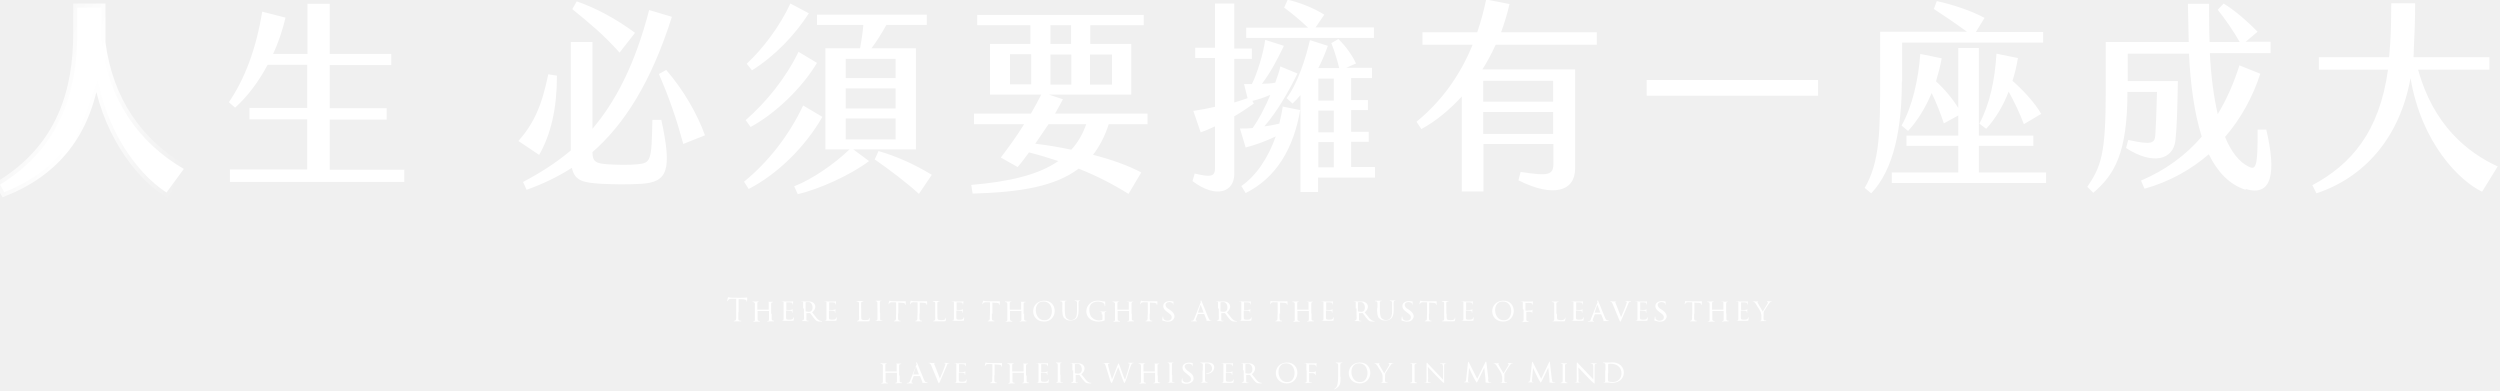
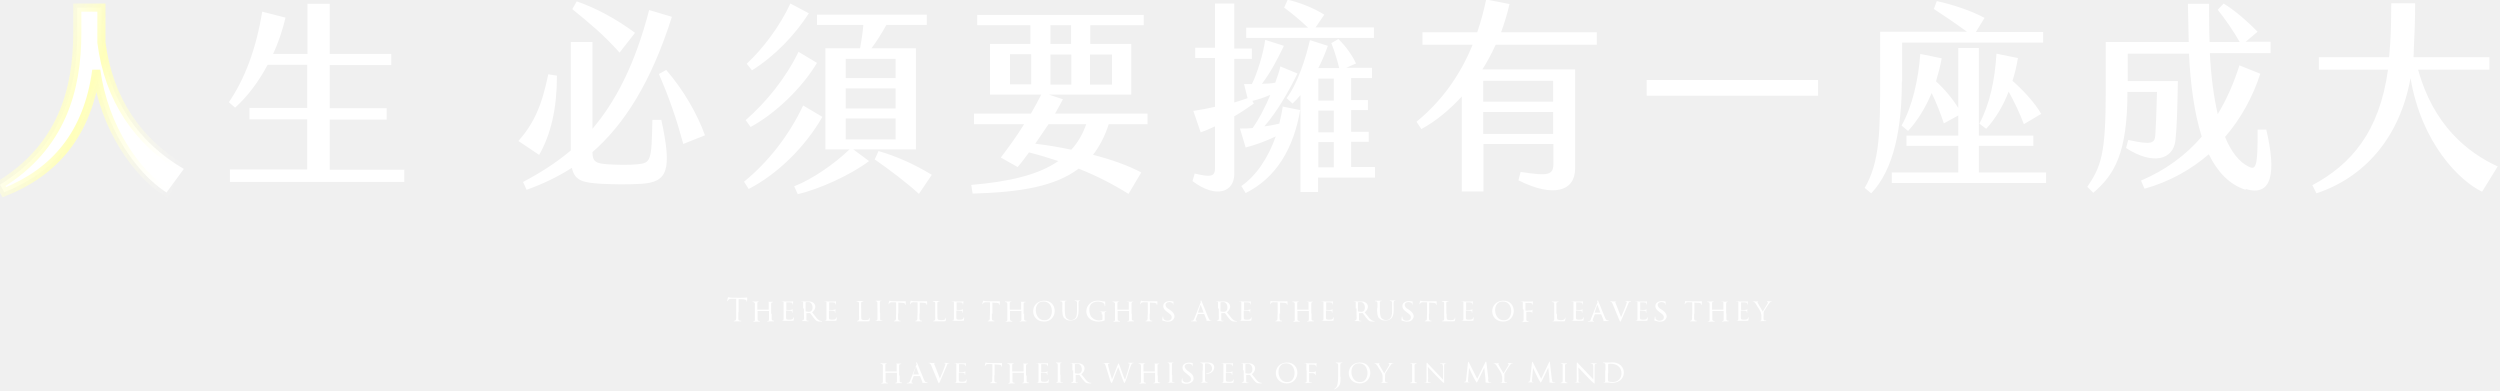
<svg xmlns="http://www.w3.org/2000/svg" version="1.1" viewBox="0 0 922 144" fill="#fff">
  <defs>
    <linearGradient id="gr1" x1="0" y1="0" x2="80" y2="30" gradientUnits="userSpaceOnUse">
      <stop offset="0" stop-color="#fff0" />
-       <stop offset=".5" stop-color="#fff" />
+       <stop offset=".5" stop-color="#FFb" />
      <stop offset="1" stop-color="#fff0" />
      <animate attributeName="x1" values="-190;2000" dur="8s" repeatCount="indefinite" />
      <animate attributeName="x2" values="-100;2090" dur="8s" repeatCount="indefinite" />
    </linearGradient>
  </defs>
  <path stroke="url(#gr1)" stroke-width="3" d="M28.5,12V2.8h8.9c0,5,0,9.8,0,12.9,2.7,20.9,13.4,36.7,30.4,46.6l-6.4,8.7c-11-7.1-22.9-23.6-25.9-45.1-3.1,23.5-15.4,37.6-33.9,45l-1.6-2.8c22.8-14,28.5-35.1,28.5-55.9h0ZM149.1,62.5v4.6h-64.3v-4.6h28.5v-18.5h-21.3v-4.2h21.3v-15.9h-14.6c-3.3,6.2-7.4,11.7-12,15.8l-2.3-2c5.9-8.6,10.1-19.8,12.3-33.4l8.6,2.2c-1.1,4.6-2.6,9.2-4.6,13.4h12.7V1.4h8.2v18.5h22.7v4.1h-22.7v15.9h21v4.2h-21v18.5h27.6ZM198.8,57.1l-7.6-5.1c5.6-6.4,8.6-12.8,11-24.6l3.2.5c0,12.1-2.2,21.6-6.6,29.3h0ZM243.9,44.2c4,18.6,2.4,23-7.5,23.6-5.7.3-9.5.2-14.2,0-7.1-.4-10.2-1-11.3-5.9-5.3,3.4-10.8,6-16.7,8.1l-1.3-2.9c6.1-3.2,12-6.9,17.6-11.6V15.5h8v32c8.3-9.8,15.6-23.3,20.9-43.8l8.4,2.5c-7.7,24.3-17.7,39.8-29.3,49.9,0,3.6,1.3,4.2,5.8,4.5,3.2.2,7.5.3,10.7,0,5.1-.5,5.3-1.2,5.6-16.4h3.2ZM211.1,3.3l1.6-2.8c7.2,2.5,14.6,6.5,21.5,11.6l-5.7,7.3c-5.9-6.6-11-10.8-17.4-16ZM260,49.9l-8,3.2c-2.5-9.2-5.1-16.8-9-25.8l2.7-1.5c6.4,7.4,11.4,16.1,14.3,24.1h0ZM303.3,43.1c-6.4,11.2-16.7,21.2-27.2,26.6l-1.7-2.7c8.9-7.2,16.7-17.2,21.8-28.1l7.1,4.2ZM276.8,46.8l-1.8-2.5c7.7-6.7,14.9-15.7,19.5-25.2l6.8,4.1c-5.6,9.4-15.5,18.8-24.6,23.7h0ZM277.3,25.9l-1.9-2.4c6.2-5.8,12.1-13.7,16.1-22.2l6.8,3.6c-5.1,8-12.6,15.8-20.9,21h0ZM314.7,55.1l5.8,4.3c-6.5,5-18.6,10.5-26.3,12.2l-1.3-2.9c6.5-2.5,14.8-8.2,20.4-13.6h-8.9V17.8h12.8c.5-2.6,1-6,1.2-8.6h-17.1v-3.8h40.5v3.8h-14.9c-1.8,3.2-3.8,6.4-5.5,8.6h16.4v37.3h-23.2,0ZM311.9,28.8h18.4v-7.1h-18.4v7.1ZM311.9,40h18.4v-7.4h-18.4v7.4ZM311.9,51.4h18.4v-7.7h-18.4v7.7ZM343.7,64.4l-4.8,7.1c-4.1-3.8-10.7-8.8-16.3-12.7l1.4-3.1c6.8,2,13.1,4.8,19.7,8.8h0ZM408.9,45.8c-1.4,4.4-3.4,8.2-5.8,11.3,6.7,1.7,12.9,3.9,17.8,6.5l-4.7,7.9c-6.3-3.9-12.1-6.8-18.4-9.3-8.6,6.5-21.3,8.7-39.1,9.2l-.5-3.2c14-1.2,24.8-3.7,32.1-8.8-3.3-1.1-6.9-2.2-10.8-3.2-1.6,2.2-3.1,4.2-4.2,5.4l-6.2-3.5c2.2-2.9,5.6-7.4,8.6-12.3h-18.5v-3.9h21c1.4-2.4,2.7-4.8,3.8-7h-18.9v-18.7h14.9v-6.9h-19.6v-3.8h61.4v3.8h-19.7v6.9h15.1v18.7h-30.3l5.1,1.7c-.8,1.5-1.7,3.3-2.9,5.3h34.1v3.9h-14.3ZM380.3,20h-7.8v11.1h7.8v-11.1ZM400.6,45.8h-13.9c-1.6,2.4-3.3,4.9-4.9,7.2,4.4.5,8.9,1.3,13.3,2.2,2.4-2.6,4.2-5.7,5.5-9.4ZM387.4,16.2h7.6v-6.9h-7.6v6.9ZM387.4,31.2h7.7v-11.1h-7.7v11.1ZM402,31.2h8.1v-11.1h-8.1v11.1ZM473,39.3l6.5,1.3c-2.4,14-8.7,24.9-20.1,30.6l-1.6-2.6c5.4-3.7,9.9-10.3,12.7-18.3-3.5,1.7-7.3,3.1-11.1,4.1l-2.1-7c1.6,0,3.2,0,4.7-.2,2.2-3.1,4.6-7.6,6.5-12.2-2.4,1-4.5,1.7-6.6,2.2l.5,1c-2.4,1.7-4.8,3.3-7.2,4.7v21.3c0,6.6-6.6,9.2-15.4,2.6l.8-2.8c6.5,1.6,7.5.9,7.5-2.2v-15.2c-1.7.8-3.5,1.6-5.3,2.2l-2.7-7.9c2.7-.4,5.4-.9,8-1.5v-18h-7.3v-3.8h7.3V1.3h7.1v16.6h6.5v3.8h-6.5v16.1c1.7-.5,3.2-1,4.9-1.6l-1.3-5.2c1.1,0,2,0,2.9,0,1.9-3.8,4.2-11.1,4.9-16.3l6.9,2.2c-2.5,5.3-5.3,10.4-8.1,14,1.6,0,3.2-.1,4.9-.4.8-2.1,1.5-4.2,1.9-6l6.3,2.6c-3.2,6.6-7.3,13.8-12.2,19.5,1.9-.2,3.7-.6,5.5-1,.5-2.1,1-4.3,1.3-6.5h0ZM506.8,14h-47.2v-3.8h22.8c-2.9-2.8-6-5.3-8.8-7.4l1.3-2.9c4.4,1,9.5,3,13.5,5.5l-3.2,4.7h21.5v3.8ZM507.1,61.7v3.8h-21v5.3h-6.5v-35.7c-.9,1.1-1.9,2.1-2.9,3.1l-2.2-2c4.2-5.6,7.1-14.9,8.6-21.4l6.6,2.1c-.9,2.6-2.1,5.5-3.5,8.2h7.7c-.7-2.8-1.6-5.9-2.9-9.2l2.6-1.5c2.9,2.8,5.2,6.2,6.5,9l-3.6,1.6h9.5v3.8h-7.7v8.1h6.2v3.7h-6.2v8h6.5v3.7h-6.5v9.3h8.7ZM491.9,29h-5.7v8.1h5.7v-8.1ZM491.9,40.8h-5.7v8h5.7v-8ZM491.9,52.4h-5.7v9.3h5.7v-9.3ZM551.5,16.7c-1.4,3.1-3,6.1-4.8,8.9h34.2v36.6c0,8.3-8,10.8-20.9,4.3l.8-3.1c10.4,1.6,12.1,1.2,12.1-3.2v-7.1h-25.8v17.5h-8v-35c-4.6,5-9.7,9.2-14.9,12l-1.8-2.7c8.7-7.1,15.8-16.4,20.7-28.4h-18.5v-4.6h20.2c1.3-3.8,2.4-7.8,3.3-12.1l8.6,1.7c-.8,3.6-1.9,7.1-3.1,10.4h35.3v4.6h-37.2ZM547,37.5h25.8v-7.7h-25.8v7.7ZM547,49.4h25.8v-8.1h-25.8v8.1ZM607.3,29.5h63.2v5.8h-63.2v-5.8ZM701.4,30.1c0,17.1-2.9,32.4-11.3,41.2l-2.4-2c5.7-9.7,5.7-21.3,5.7-41.1V11.7h32c-4.2-3.1-8.7-6.1-12.2-8.4l1.1-2.9c5.1,1.1,12.5,3.4,17.6,6.2l-3.2,5.2h24.8v3.9h-52v14.5h0ZM754.6,63.6v3.9h-56.9v-3.9h24.5v-9.8h-19.1v-3.8h19.1v-7.4l-5.3,2.9c-1.2-3.6-2.8-7.7-4.5-11.2-2.3,5.5-5.3,10.3-8.7,14l-2.4-2c3.9-6.9,6.2-16.8,6.9-26.4l7.9,1.6c-.5,2.9-1.3,5.8-2.1,8.5,3.2,2.9,6.1,6.4,8.2,9.8v-22.1h7.6v32.3h20.1v3.8h-20.1v9.8h24.9ZM744.2,21.5c-.5,2.9-1.1,5.6-2,8.3,4.1,3.6,8.3,8.2,10.6,12.2l-6.4,3.8c-1.4-3.8-3.5-8.2-5.6-12-2,5.1-4.7,9.8-8.3,13.7l-2.5-1.9c3.9-7.4,5.7-16.1,6.3-25.8l7.9,1.6h0ZM828.2,70c-6-1.9-10.4-6.6-13.6-13.1-6.5,5.6-14.4,10.1-23.7,12.7l-1.3-3c8.9-3.8,16.4-9.2,22.4-16.2-2.8-8.9-4.2-19.7-4.7-30.6h-22.6v10.1h18.5c-.2,11.3-.4,17.4-.9,21.9-.8,7.1-8.3,9.2-18.2,2.8l.8-3c8.9,2,9.8,1.2,10-2,.2-3,.4-7.7.6-15.7h-10.9c0,22.8-4.9,30.6-12.6,37.2l-2.2-2.2c5-7.4,6.8-11.8,6.8-35V15.5h30.6c-.1-4.6-.2-9.6-.3-14.1h7.8c0,4.4,0,9.6.2,14.1h11.1c-2.5-4.4-5.4-8.5-8.1-11.9l2.2-2.3c4.6,2.9,9,6.8,12.5,10.4l-4.4,3.7h9.2v4.2h-22.4c.4,8.3,1.4,16,2.9,22.5,3.2-5.3,5.9-11.3,8-18l7.7,3.1c-2.8,8.6-7.2,16.6-13,23.3,2.2,5.4,5.2,9.3,8.8,11,2.6,1.3,3.3-.1,3.2-13.7h3.2c3.7,15.7,2.3,24.9-7.6,21.9h0ZM921.2,61.3l-5.8,9.4c-8.4-4-22.4-18-26.4-41.9-4,22.2-17.2,36.7-34.7,42.5l-1.5-3c14.2-7.6,24.7-19.5,27.9-42.6h-25.5v-4.6h25.9c.1-1.6.3-3.2.4-4.9.3-4.7.4-10,.4-15h8.8c0,6.1-.2,11.6-.5,17.3,0,.8,0,1.7-.1,2.6h28v4.6h-26.3c5.6,20.4,18.2,30.6,29.4,35.7h0Z" />
  <path d="M272.3,115.1c0,1.1,0,2,0,2.5,0,.6.5.7,1,.7.2,0,0,.2,0,.2-1.4,0-1.3,0-2.5,0-.2,0-.3-.1,0-.2,1.1,0,.6-1.9.7-3.2,0,0,0-4.9,0-4.9h-1.7c-.9,0-1.1.2-1.4.8,0,.1-.2.2-.2,0,0-.3.2-1.3.4-1.4.2.1,1.2.2,1.4.2.8,0,4.8.1,5.5-.1.2.2,0,1.3,0,1.4,0,.2-.2.2-.2,0,.2-.9-2.1-.7-2.9-.8v4.9h0ZM284.6,115.6c0,.9,0,1.7,0,2.1,0,.5.5.6.8.6.2,0,0,.2,0,.2-.6,0-1.2,0-1.3,0,0,0-1.5.2-1.1-.1.4,0,.6-.1.6-.6,0-.5,0-2.2,0-3.1,0,0,0,0,0,0h-4.2s0,0,0,0c0,.9,0,2.6,0,3.1,0,.5.5.6.8.6.1,0,0,.2,0,.2-.6,0-1.2,0-1.3,0,0,0-1.1.2-1.2,0,0-.1.3,0,.4-.1.2,0,.2-.2.3-.5,0-.7,0-2.9,0-3.9-.1-1.8.4-2.7-.8-2.7-.1,0-.1-.2,0-.2.5,0,1.1,0,1.2,0,0,0,1.1-.1,1.2,0,0,.1-.2,0-.3.1-.3,0-.3.2-.4.5,0,.3,0,.6,0,2.1,0,0,0,.3,0,.3,0,0,4.2,0,4.2,0,0,0,0-.2,0-.3,0-1.5,0-1.8,0-2.1,0-.3,0-.5-.4-.5,0,0-.4,0-.4,0,0,0,0,0,.2,0,1.1,0,1.1,0,2.1,0,.3,0,.2.2-.2.2-.3,0-.3.2-.4.5,0,.3,0,.6,0,2.1v1.7h0ZM289,113.8c0-1.5,0-1.8,0-2.1,0-.3,0-.5-.4-.5-.1,0-.4,0-.4,0,0-.2,1.4,0,1.3,0,0,0,2.2,0,2.4,0,.3,0,.4,0,.6-.1,0,0,0,0,0,0,0,.2,0,.8-.1,1.1-.2.3-.2-.2-.2-.4-.1-.4-1.8-.3-2.2-.3,0,0,0,0,0,.1v2.7c0,0,0,0,0,0,.5,0,2,.2,2.3-.3.1,0-.1,1.1,0,1.2,0,.1-.1.3-.2,0,0-.3,0-.6-.6-.6-.3,0-1.5-.2-1.6,0,0,0,0,.8,0,.8,0,.3,0,1.5,0,1.7,0,.7.2.8,1.2.8.6,0,1.4,0,1.5-.8,0-.1,0-.1.1-.1.2.1,0,.8,0,1.1,0,.2-.2.2-.6.2-1.3,0-2,0-3,0-.2,0-1,0-.7-.1.4,0,.5,0,.6-.6,0-.7,0-2.9,0-3.8h0ZM296.2,113.8c0-1.5,0-1.8,0-2.1,0-.3,0-.5-.4-.5-.1,0-.4,0-.4,0,.1-.2,1.4,0,1.4,0,.1,0,1,0,1.3,0,2.5-.2,3.6,2.2,1.4,4,1.3,1.4,2,3.2,3.6,3.2.2,0,0,.2-.1.2-.5,0-1.4,0-1.7-.2-.7-.3-2-2.2-2.5-2.9,0-.1-1.3,0-1.4,0,0,0,0,0,0,0,0,.9,0,1.9,0,2.3,0,.3,0,.5.4.5.2,0,.5,0,.5.1-.2.2-1.5,0-1.4,0,0,0-.7,0-1,0-.2,0-.2-.1,0-.2,1,0,.5-1.6.6-2.7,0,0,0-1.7,0-1.7h0ZM297.1,114.7c0,.3.7.2,1.2.3,2.1.1,1.7-3.9-.4-3.6-.4,0-.7,0-.8.2,0,0,0,3.1,0,3.1h0ZM304.8,113.8c0-1.5,0-1.8,0-2.1,0-.3,0-.5-.4-.5-.1,0-.4,0-.4,0,0-.2,1.4,0,1.3,0,0,0,2.2,0,2.4,0,.3,0,.4,0,.6-.1,0,0,0,0,0,0,0,.2,0,.8-.1,1.1-.2.3-.2-.2-.2-.4-.1-.4-1.8-.3-2.2-.3,0,0,0,0,0,.1v2.7c0,0,0,0,0,0,.5,0,2,.2,2.3-.3.1,0-.1,1.1,0,1.2,0,.1-.1.3-.2,0,0-.3,0-.6-.6-.6-.3,0-1.5-.2-1.6,0,0,0,0,.8,0,.8,0,.3,0,1.5,0,1.7,0,.7.2.8,1.2.8.6,0,1.4,0,1.5-.8,0-.1,0-.1.1-.1.2.1,0,.8,0,1.1,0,.2-.2.2-.6.2-1.3,0-2,0-3,0-.2,0-1,0-.7-.1.4,0,.5,0,.6-.6,0-.7,0-2.9,0-3.8h0ZM317.6,115.6c0,1.4,0,2,.2,2.2.2.3,2.2.4,2.6,0,.2-.2.2-.6.3-.7.2.2,0,.7,0,1.1,0,.2-.1.3-.6.3-1.5,0-2.5,0-3.9,0-.2,0-.2-.1,0-.2,1,0,.5-1.6.6-2.7,0,0,0-1.7,0-1.7-.1-1.8.4-2.7-.8-2.7-.1,0-.1-.2,0-.2,1.1,0,1.2,0,2.3,0,.2,0,.2.1,0,.2-1.1,0-.6.9-.7,2.7,0,0,0,1.8,0,1.8h0ZM324.6,115.6c0,.9,0,1.7,0,2.1,0,.3,0,.5.4.5.2,0,.5,0,.5.1-.2.2-1.4,0-1.4,0,0,0-1.1.2-1.2,0,0-.1.3,0,.4-.1.2,0,.2-.2.3-.5,0-.7,0-2.9,0-3.9-.1-1.7.3-2.7-.6-2.7-.1,0,0-.2,0-.2.9,0,1.1,0,2,0,.1,0,.2,0,.2,0,0,.1-.2,0-.3.1-.3,0-.3.2-.4.5,0,0,0,3.1,0,3.8h0ZM331.2,115.6c.1,1.4-.4,2.8.9,2.7.1,0,0,.2,0,.2-1.2,0-1.2,0-2.3,0-.2,0-.2-.1,0-.2,1,0,.5-1.6.7-2.7,0,0,0-4.1,0-4.1-.8,0-2.5-.3-2.6.6,0,.1-.2.1-.2,0,0-.2.2-1.1.3-1.2.2.1,1.1.2,1.2.2.7,0,4.2,0,4.8,0,.1.2,0,1.1,0,1.2,0,.2-.2.2-.2,0,.2-.8-1.9-.6-2.5-.7v4.1h0ZM339.1,115.6c.1,1.4-.4,2.8.9,2.7.1,0,0,.2,0,.2-1.2,0-1.2,0-2.3,0-.2,0-.2-.1,0-.2,1,0,.5-1.6.7-2.7,0,0,0-4.1,0-4.1-.8,0-2.5-.3-2.6.6,0,.1-.2.1-.2,0,0-.2.2-1.1.3-1.2.2.1,1.1.2,1.2.2.7,0,4.2,0,4.8,0,.1.2,0,1.1,0,1.2,0,.2-.2.2-.2,0,.2-.8-1.9-.6-2.5-.7v4.1h0ZM345.7,115.6c0,1.4,0,2,.2,2.2.2.3,2.2.4,2.6,0,.2-.2.2-.6.3-.7.2.2,0,.7,0,1.1,0,.2-.1.3-.6.3-1.5,0-2.5,0-3.9,0-.2,0-.2-.1,0-.2,1,0,.5-1.6.6-2.7,0,0,0-1.7,0-1.7-.1-1.8.4-2.7-.8-2.7-.1,0-.1-.2,0-.2,1.1,0,1.2,0,2.3,0,.2,0,.2.1,0,.2-1.1,0-.6.9-.7,2.7,0,0,0,1.8,0,1.8h0ZM351.8,113.8c0-1.5,0-1.8,0-2.1,0-.3,0-.5-.4-.5-.1,0-.4,0-.4,0,0-.2,1.4,0,1.3,0,0,0,2.2,0,2.4,0,.3,0,.4,0,.6-.1,0,0,0,0,0,0,0,.2,0,.8-.1,1.1-.2.3-.2-.2-.2-.4-.1-.4-1.8-.3-2.2-.3,0,0,0,0,0,.1v2.7c0,0,0,0,0,0,.5,0,2,.2,2.3-.3.1,0-.1,1.1,0,1.2,0,.1-.1.3-.2,0,0-.3,0-.6-.6-.6-.3,0-1.5-.2-1.6,0,0,0,0,.8,0,.8,0,.3,0,1.5,0,1.7,0,.7.2.8,1.2.8.6,0,1.4,0,1.5-.8,0-.1,0-.1.1-.1.2.1,0,.8,0,1.1,0,.2-.2.2-.6.2-1.3,0-2,0-3,0-.2,0-1,0-.7-.1.4,0,.5,0,.6-.6,0-.7,0-2.9,0-3.8h0ZM365.8,115.6c.1,1.4-.4,2.8.9,2.7.1,0,0,.2,0,.2-1.2,0-1.2,0-2.3,0-.2,0-.2-.1,0-.2,1,0,.5-1.6.7-2.7,0,0,0-4.1,0-4.1-.8,0-2.5-.3-2.6.6,0,.1-.2.1-.2,0,0-.2.2-1.1.3-1.2.2.1,1.1.2,1.3.2.7,0,4.2,0,4.8,0,.1.2,0,1.1,0,1.2,0,.2-.2.2-.2,0,.2-.8-1.9-.6-2.5-.7v4.1h0ZM377.7,115.6c0,.9,0,1.7,0,2.1,0,.5.5.6.8.6.2,0,0,.2,0,.2-.5,0-1.2,0-1.3,0,0,0-1.5.2-1.1-.1.4,0,.6-.1.6-.6,0-.5,0-2.2,0-3.1,0,0,0,0,0,0h-4.2s0,0,0,0c0,.9,0,2.6,0,3.1,0,.5.5.6.8.6.1,0,0,.2,0,.2-.6,0-1.2,0-1.3,0,0,0-1.1.2-1.2,0,0-.1.3,0,.4-.1.2,0,.2-.2.3-.5,0-.7,0-2.9,0-3.9-.1-1.8.4-2.7-.8-2.7-.1,0-.1-.2,0-.2.5,0,1.1,0,1.2,0,0,0,1.1-.1,1.2,0,0,.1-.2,0-.3.1-.3,0-.3.2-.4.5,0,.3,0,.6,0,2.1,0,0,0,.3,0,.3,0,0,4.2,0,4.2,0,0,0,0-.2,0-.3,0-1.5,0-1.8,0-2.1,0-.3,0-.5-.4-.5,0,0-.4,0-.4,0,0,0,0,0,.2,0,1.1,0,1.1,0,2.1,0,.3,0,.2.2-.2.2-.3,0-.3.2-.4.5,0,.3,0,.6,0,2.1v1.7h0ZM385,110.9c5.4-.2,5.2,7.8,0,7.7-5.3-.1-5.3-7.5,0-7.7ZM385.2,118.1c3.6.2,3.8-6.9-.3-6.9-4.2-.2-3.6,7.1.3,6.9ZM391.8,113.8c-.1-1.8.4-2.7-.8-2.7-.1,0-.1-.2,0-.2,1.1,0,1.2,0,2.2,0,.3,0,.2.2-.2.2-.3,0-.3.2-.3.5,0,.3,0,.6,0,2.1,0,1.2,0,3.4.8,3.8.9.8,2.4.7,3.1-.2.7-.7.6-2.5.6-3.6,0-1.5,0-1.8,0-2.1,0-.5-.3-.6-.8-.6-.1,0,0-.2,0-.2.5,0,1,0,1.1,0,0,0,.9-.1,1,0,0,.1-.2,0-.3.1-.3,0-.3.2-.4.5-.2,1.1.5,5-.9,6.1-.7.6-1.5.7-2.1.7s-1.4,0-2.1-.7c-.9-.5-1-2.7-.9-4h0ZM406.3,115.9c0-.8,0-.9-.4-1-.1,0-.4,0-.4,0,0-.2,1.4,0,1.4,0,0,0,1.5-.2,1.1.1-.4,0-.6.1-.6.6,0,.5,0,1.5,0,2.1,0,.4,0,.5-.1.5-.6.3-1.6.4-2.1.4-7,0-5.5-9.3,1.4-7.5.2.1.8,0,1,.2,0,.1,0,.4,0,1.4,0,.3-.2.3-.2,0,0-.1,0-.4-.2-.7-.6-.8-3.2-1.2-4.5-.1-1.5,1-1,4.4,0,5.2,1.1,1,2.4,1.3,3.7.9.1,0,.2-.1.2-.3v-1.7ZM417.4,115.6c0,.9,0,1.7,0,2.1,0,.5.5.6.8.6.2,0,0,.2,0,.2-.6,0-1.2,0-1.3,0,0,0-1.5.2-1.1-.1.4,0,.6-.1.6-.6,0-.5,0-2.2,0-3.1,0,0,0,0,0,0h-4.2s0,0,0,0c0,.9,0,2.6,0,3.1,0,.5.5.6.8.6.1,0,0,.2,0,.2-.6,0-1.2,0-1.3,0,0,0-1.1.2-1.2,0,0-.1.3,0,.4-.1.2,0,.2-.2.3-.5,0-.7,0-2.9,0-3.9-.1-1.8.4-2.7-.8-2.7-.1,0-.1-.2,0-.2.5,0,1.1,0,1.2,0,0,0,1.1-.1,1.2,0,0,.1-.2,0-.3.1-.3,0-.3.2-.4.5,0,.3,0,.6,0,2.1,0,0,0,.3,0,.3,0,0,4.2,0,4.2,0,0,0,0-.2,0-.3,0-1.5,0-1.8,0-2.1,0-.3,0-.5-.4-.5,0,0-.4,0-.4,0,.1-.2,1.4,0,1.3,0,0,0,1.1-.1,1.2,0,0,.1-.2,0-.3.1-.3,0-.3.2-.4.5,0,0,0,3.1,0,3.8h0ZM424,115.6c.1,1.4-.4,2.8.9,2.7.1,0,0,.2,0,.2-1.2,0-1.2,0-2.3,0-.2,0-.2-.1,0-.2,1,0,.5-1.6.7-2.7,0,0,0-4.1,0-4.1-.8,0-2.5-.3-2.6.6,0,.1-.2.1-.2,0,0-.2.2-1.1.3-1.2.2.1,1.1.2,1.2.2.7,0,4.2,0,4.8,0,.1.2,0,1.1,0,1.2,0,.2-.2.2-.2,0,.2-.8-1.9-.6-2.5-.7v4.1h0ZM428.8,118.3c-.3-.2,0-1.3,0-1.4,0-.2.2-.2.2,0,0,0,0,.2,0,.4.4,1.5,3.3,1.2,3.1-.3.1-.8-.9-1.4-1.7-2-1.1-.8-1.4-1.4-1.4-2.1,0-1.8,2.2-2.1,3.7-1.7.2,0,0,.4,0,1.1,0,.2,0,.2,0,.2-.1,0-.1-.5-.2-.6,0-.1-.4-.5-1.3-.5-1.8.1-1.8,1.8,0,2.7,1.9,1.2,2.8,2.8,1,4.2-.9.5-2.2.4-3.1,0h0ZM442.7,111.2c.2-.6.3-.5.5,0,.2.4,1.8,4.5,2.4,5.9.4.9.6,1,.9,1.1.2.1.4,0,.5.1,0,0-.1,0-.2,0,0,0-1.5,0-2,0,0-.1.3,0,.2-.3,0,0-.9-2.2-.9-2.2,0,0,0,0,0,0h-2.3c-.1,0-.6,1.6-.7,1.6-.1.4-.3.9.2.9.2,0,.3.2,0,.2-.8,0-1,0-1.9,0-.2,0-.3-.1-.1-.2,0,0,.2,0,.3,0,.5,0,.7-.4.9-.9l2.4-6.1h0ZM443.9,115.3s0,0,0,0l-1-2.7c0-.1-.1-.1-.2,0l-.9,2.7s0,0,0,0h2.1ZM449.2,113.8c0-1.5,0-1.8,0-2.1,0-.3,0-.5-.4-.5-.1,0-.4,0-.4,0,.1-.2,1.4,0,1.4,0,.1,0,1,0,1.3,0,2.5-.2,3.6,2.2,1.4,4,1.3,1.4,2,3.2,3.6,3.2.2,0,0,.2-.1.2-.5,0-1.4,0-1.7-.2-.7-.3-2-2.2-2.5-2.9,0-.1-1.3,0-1.4,0,0,0,0,0,0,0,0,.9,0,1.9,0,2.3,0,.3,0,.5.4.5.2,0,.5,0,.5.1-.2.2-1.5,0-1.4,0,0,0-.7,0-1,0-.2,0-.2-.1,0-.2,1,0,.5-1.6.6-2.7,0,0,0-1.7,0-1.7h0ZM450.1,114.7c0,.3.7.2,1.2.3,2.1.1,1.7-3.9-.4-3.6-.4,0-.7,0-.8.2,0,0,0,3.1,0,3.1h0ZM457.8,113.8c0-1.5,0-1.8,0-2.1,0-.3,0-.5-.4-.5-.1,0-.4,0-.4,0,0-.2,1.4,0,1.3,0,0,0,2.2,0,2.4,0,.3,0,.4,0,.6-.1,0,0,0,0,0,0,0,.2,0,.8-.1,1.1-.2.3-.2-.2-.2-.4-.1-.4-1.8-.3-2.2-.3,0,0,0,0,0,.1v2.7c0,0,0,0,0,0,.5,0,2,.2,2.3-.3.1,0-.1,1.1,0,1.2,0,.1-.1.3-.2,0,0-.3,0-.6-.6-.6-.3,0-1.5-.2-1.6,0,0,0,0,.8,0,.8,0,.3,0,1.5,0,1.7,0,.7.2.8,1.2.8.6,0,1.4,0,1.5-.8,0-.1,0-.1.1-.1.2.1,0,.8,0,1.1,0,.2-.2.2-.6.2-1.3,0-2,0-3,0-.2,0-1,0-.7-.1.4,0,.5,0,.6-.6,0-.7,0-2.9,0-3.8h0ZM471.9,115.6c.1,1.4-.4,2.8.9,2.7.1,0,0,.2,0,.2-1.2,0-1.2,0-2.3,0-.2,0-.2-.1,0-.2,1,0,.5-1.6.7-2.7,0,0,0-4.1,0-4.1-.8,0-2.5-.3-2.6.6-.4.5,0-1,0-1,.1-.3.1,0,.6,0,1.3,0,4.4.1,5.6,0,.1.2,0,1.1,0,1.2,0,.2-.2.2-.2,0,.2-.8-1.8-.6-2.5-.7v4.1h0ZM483.7,115.6c0,.9,0,1.7,0,2.1,0,.5.4.6.8.6.2,0,0,.2,0,.2-.6,0-1.2,0-1.3,0,0,0-1.5.2-1.1-.1.4,0,.6-.1.6-.6,0-.5,0-2.2,0-3.1,0,0,0,0,0,0h-4.2s0,0,0,0c0,.9,0,2.6,0,3.1,0,.5.5.6.8.6.1,0,0,.2,0,.2-.6,0-1.2,0-1.3,0,0,0-1.1.2-1.2,0,0-.1.3,0,.4-.1.2,0,.2-.2.3-.5,0-.7,0-2.9,0-3.9-.1-1.8.4-2.7-.8-2.7-.1,0-.1-.2,0-.2.5,0,1.1,0,1.2,0,0,0,1.1-.1,1.2,0,0,.1-.2,0-.3.1-.3,0-.3.2-.4.5,0,.3,0,.6,0,2.1,0,0,0,.3,0,.3,0,0,4.2,0,4.2,0,0,0,0-.2,0-.3,0-1.5,0-1.8,0-2.1,0-.3,0-.5-.4-.5,0,0-.4,0-.4,0,.1-.2,1.4,0,1.3,0,0,0,1.1-.1,1.2,0,0,.1-.2,0-.3.1-.3,0-.3.2-.4.5,0,0,0,3.1,0,3.8h0ZM488.1,113.8c0-1.5,0-1.8,0-2.1,0-.3,0-.5-.4-.5-.1,0-.4,0-.4,0,0-.2,1.4,0,1.3,0,0,0,2.2,0,2.4,0,.3,0,.4,0,.6-.1,0,0,0,0,0,0,0,.2-.1.8-.1,1.1-.2.3-.2-.2-.2-.4-.1-.4-1.8-.3-2.2-.3,0,0,0,0,0,.1v2.7c0,0,0,0,0,0,.5,0,2,.2,2.3-.3.1,0-.1,1.1,0,1.2,0,.1-.1.3-.2,0,0-.3,0-.6-.6-.6-.3,0-1.5-.2-1.6,0,0,0,0,.8,0,.8,0,.3,0,1.5,0,1.7,0,.7.2.8,1.2.8.6,0,1.4,0,1.5-.8,0-.1,0-.1.1-.1.2.1,0,.8,0,1.1,0,.2-.2.2-.6.2-1.3,0-2,0-3,0-.2,0-1,0-.7-.1.4,0,.5,0,.6-.6,0-.7,0-2.9,0-3.8h0ZM500,113.8c0-1.5,0-1.8,0-2.1,0-.3,0-.5-.4-.5-.1,0-.4,0-.4,0,.1-.2,1.4,0,1.4,0,.1,0,1,0,1.3,0,2.5-.2,3.6,2.2,1.4,4,1.3,1.4,2,3.2,3.6,3.2.2,0,0,.2-.1.2-.5,0-1.4,0-1.7-.2-.7-.3-2-2.2-2.5-2.9,0-.1-1.3,0-1.4,0,0,0,0,0,0,0,0,.9,0,1.9,0,2.3,0,.3,0,.5.4.5.2,0,.5,0,.5.1-.2.2-1.5,0-1.4,0,0,0-.7,0-1,0-.2,0-.2-.1,0-.2,1,0,.5-1.6.6-2.7,0,0,0-1.7,0-1.7h0ZM500.8,114.7c0,.3.7.2,1.2.3,2.1.1,1.7-3.9-.4-3.6-.4,0-.7,0-.8.2,0,0,0,3.1,0,3.1h0ZM508,113.8c-.1-1.8.4-2.7-.8-2.7-.1,0-.1-.2,0-.2,1.1,0,1.2,0,2.2,0,.3,0,.2.2-.2.2-.3,0-.3.2-.3.5,0,.3,0,.6,0,2.1,0,1.2,0,3.4.8,3.8.9.8,2.4.7,3.1-.2.7-.7.6-2.5.6-3.6,0-1.5,0-1.8,0-2.1,0-.5-.3-.6-.8-.6-.1,0,0-.2,0-.2.5,0,1,0,1.1,0,0,0,1-.1,1,0,0,.1-.2,0-.3.1-.3,0-.3.2-.4.5-.2,1.1.5,5-1,6.1-.7.6-1.5.7-2.1.7s-1.4,0-2.1-.7c-.9-.5-1-2.7-.9-4ZM517,118.3c-.3-.2,0-1.3,0-1.4,0-.2.2-.2.2,0,0,0,0,.2,0,.4.4,1.5,3.3,1.2,3.1-.3.1-.8-.9-1.4-1.7-2-1.1-.8-1.4-1.4-1.4-2.1,0-1.8,2.2-2.1,3.7-1.7.2,0,0,.4,0,1.1,0,.2,0,.2,0,.2-.1,0-.1-.5-.2-.6,0-.1-.4-.5-1.3-.5-1.8.1-1.8,1.8,0,2.7,1.9,1.2,2.8,2.8,1,4.2-.9.5-2.2.4-3.1,0h0ZM527,115.6c.1,1.4-.4,2.8.9,2.7.1,0,0,.2,0,.2-1.2,0-1.2,0-2.3,0-.2,0-.2-.1,0-.2,1,0,.5-1.6.7-2.7,0,0,0-4.1,0-4.1-.8,0-2.5-.3-2.6.6,0,.1-.2.1-.2,0,0-.2.2-1.1.3-1.2.2.1,1.1.2,1.2.2.7,0,4.2,0,4.8,0,.1.2,0,1.1,0,1.2,0,.2-.2.2-.2,0,.2-.8-1.8-.6-2.5-.7v4.1h0ZM533.5,115.6c0,1.4,0,2,.2,2.2.2.3,2.2.4,2.6,0,.2-.2.2-.6.3-.7.2.2,0,.7,0,1.1,0,.2-.1.3-.7.3-1.5,0-2.5,0-3.9,0-.2,0-.2-.1,0-.2,1,0,.5-1.6.6-2.7,0,0,0-1.7,0-1.7-.1-1.8.4-2.7-.8-2.7-.1,0-.1-.2,0-.2,1.1,0,1.2,0,2.3,0,.2,0,.2.1,0,.2-1.1,0-.6.9-.7,2.7,0,0,0,1.8,0,1.8ZM539.7,113.8c0-1.5,0-1.8,0-2.1,0-.3,0-.5-.4-.5-.1,0-.4,0-.4,0,0-.2,1.4,0,1.3,0,0,0,2.2,0,2.4,0,.3,0,.4,0,.6-.1,0,0,0,0,0,0,0,.2-.1.8-.1,1.1-.2.3-.2-.2-.2-.4-.1-.4-1.8-.3-2.2-.3,0,0,0,0,0,.1v2.7c0,0,0,0,0,0,.5,0,2,.2,2.3-.3.1,0-.1,1.1,0,1.2,0,.1-.1.3-.2,0,0-.3,0-.6-.6-.6-.3,0-1.5-.2-1.6,0,0,0,0,.8,0,.8,0,.3,0,1.5,0,1.7,0,.7.2.8,1.2.8.6,0,1.4,0,1.5-.8,0-.1,0-.1.1-.1.2.1,0,.8,0,1.1,0,.2-.2.2-.6.2-1.3,0-2,0-3,0-.2,0-1,0-.7-.1.4,0,.5,0,.6-.6,0-.7,0-2.9,0-3.8h0ZM554.3,110.9c5.4-.2,5.2,7.8,0,7.7-5.3-.1-5.3-7.5,0-7.7ZM554.6,118.1c3.6.2,3.8-6.9-.3-6.9-4.2-.2-3.6,7.1.3,6.9ZM561.6,113.8c0-1.5,0-1.8,0-2.1,0-.3,0-.5-.4-.5-.1,0-.4,0-.4,0,.1-.2,1.4,0,1.3,0,.5,0,2.6,0,3.1,0,.3-.2.2.1.1.5,0,.4,0,1.3-.3.3-.2-.5-1.9-.2-2.4-.3,0,0,0,0,0,.1v2.7c-.1.2,1.4,0,1.5,0,.3,0,.8,0,.9-.2,0,0,.2-.2.2,0,0,.1-.1,1-.1,1.2,0,0,0,.2,0,.2-.1,0,0-.3-.1-.4-.2-.5-1.7-.3-2.1-.3,0,0,0,0,0,0,0,.9,0,2.5,0,2.9,0,.5.5.6.8.6.1,0,0,.2,0,.2-.6,0-1.2,0-1.3,0,0,0-1.1.2-1.2,0,0-.1.3,0,.4-.1.2,0,.2-.2.3-.5,0-.7,0-2.9,0-3.8h0ZM574.2,115.6c0,1.4,0,2,.2,2.2.4.3,2.8.6,2.8-.6.3-.5.1.7,0,1,0,.2-.1.3-.6.3-1.3,0-2.1,0-3.3,0-.2,0-.6.1-.8,0,0-.1.3,0,.4-.1.6-.5.2-1.5.3-2.6,0-.8,0-3.8,0-3.8,0-.5-.4-.6-.8-.6-.1,0-.1-.2,0-.2.5,0,1.1,0,1.2,0s.8,0,1.1,0c.2,0,.2.1,0,.2-1.1,0-.6.9-.7,2.7,0,0,0,1.8,0,1.8ZM580.3,113.8c0-1.5,0-1.8,0-2.1,0-.3,0-.5-.4-.5-.1,0-.4,0-.4,0,0-.2,1.4,0,1.3,0,0,0,2.2,0,2.4,0,.3,0,.4,0,.6-.1,0,0,0,0,0,0,0,.2-.1.8-.1,1.1-.2.3-.2-.2-.2-.4-.1-.4-1.8-.3-2.2-.3,0,0,0,0,0,.1v2.7c0,0,0,0,0,0,.5,0,2,.2,2.3-.3.1,0-.1,1.1,0,1.2,0,.1-.1.3-.2,0,0-.3,0-.6-.6-.6-.3,0-1.5-.2-1.6,0,0,0,0,.8,0,.8,0,.3,0,1.5,0,1.7,0,.7.2.8,1.2.8.6,0,1.4,0,1.5-.8,0-.1,0-.1.1-.1.2.1,0,.8,0,1.1,0,.2-.2.2-.6.2-1.3,0-2,0-3,0-.2,0-1,0-.7-.1.4,0,.5,0,.6-.6,0-.7,0-2.9,0-3.8h0ZM589,111.2c.2-.6.3-.5.5,0,.2.4,1.8,4.5,2.4,5.9.5,1.1.6,1,1.3,1.1.2,0,.1.2,0,.2,0,0-1.5,0-2,0,0-.1.3,0,.2-.3,0,0-.9-2.2-.9-2.2,0,0,0,0,0,0h-2.3c-.1,0-.6,1.6-.7,1.6-.1.4-.3.9.2.9.2,0,.3.2,0,.2-.8,0-1,0-1.9,0-.2,0-.3-.1-.1-.2,0,0,.2,0,.3,0,.5,0,.7-.4.8-.9l2.4-6.1h0ZM590.2,115.3s0,0,0,0l-1-2.7c0-.1-.1-.1-.2,0l-.9,2.7s0,0,0,0h2,0ZM597.8,117.1c.7-1.6,2-4.7,2.2-5.7,0-.4-.5-.1-.6-.3.2-.2,1.1,0,1.2,0,0,0,.5,0,.8,0,.2,0,.2.2,0,.2-.6,0-.7.1-1,1-.3.7-2.1,5-2.4,5.6-.5,1-.4,1-.8.1,0,0-2.5-6-2.5-6-.3-.7-.6-.8-1.1-.8,0,0,0,0,0,0,.3-.2,1.4,0,1.5,0,0,0,1-.1,1.2,0,0,0,0,0-.1,0-.7,0-.5.4-.2,1,0,0,1.9,4.9,1.9,4.9h0ZM603.9,113.8c0-1.5,0-1.8,0-2.1,0-.3,0-.5-.4-.5-.1,0-.4,0-.4,0,0-.2,1.4,0,1.3,0,0,0,2.2,0,2.4,0,.3,0,.4,0,.6-.1,0,0,0,0,0,0,0,.2-.1.8-.1,1.1-.2.3-.2-.2-.2-.4-.1-.4-1.8-.3-2.2-.3,0,0,0,0,0,.1v2.7c0,0,0,0,0,0,.5,0,2,.2,2.3-.3.1,0-.1,1.1,0,1.2,0,.1-.1.3-.2,0,0-.3,0-.6-.6-.6-.3,0-1.5-.2-1.6,0,0,0,0,.8,0,.8,0,.3,0,1.5,0,1.7,0,.7.2.8,1.2.8.6,0,1.4,0,1.5-.8,0-.1,0-.1.1-.1.2.1,0,.8,0,1.1,0,.2-.2.2-.6.2-1.3,0-2,0-3,0-.2,0-1,0-.7-.1.4,0,.5,0,.6-.6,0-.7,0-2.9,0-3.8h0ZM610.3,118.3c-.3-.2,0-1.3,0-1.4,0-.2.2-.2.2,0,0,0,0,.2,0,.4.4,1.5,3.3,1.2,3.1-.3.1-.8-.9-1.4-1.7-2-1.1-.8-1.4-1.4-1.4-2.1,0-1.8,2.2-2.1,3.7-1.7.2,0,0,.4,0,1.1,0,.2,0,.2,0,.2-.1,0-.1-.5-.2-.6,0-.1-.4-.5-1.3-.5-1.8.1-1.8,1.8,0,2.7,1.9,1.2,2.8,2.8,1,4.2-.9.5-2.2.4-3.1,0h0ZM624.8,115.6c.1,1.4-.4,2.8.9,2.7.1,0,0,.2,0,.2-1.2,0-1.2,0-2.3,0-.2,0-.2-.1,0-.2,1,0,.5-1.6.7-2.7,0,0,0-4.1,0-4.1-.8,0-2.5-.3-2.6.6-.4.5,0-1,0-1,.1-.3.1,0,.5,0,1.3,0,4.4.1,5.6,0,.1.2,0,1.1,0,1.2,0,.2-.2.2-.2,0,.2-.8-1.8-.6-2.5-.7v4.1h0ZM636.7,115.6c0,.9,0,1.7,0,2.1,0,.5.4.6.8.6.2,0,0,.2,0,.2-.5,0-1.2,0-1.3,0,0,0-1.5.2-1.1-.1.4,0,.6-.1.6-.6,0-.5,0-2.2,0-3.1,0,0,0,0,0,0h-4.2s0,0,0,0c0,.9,0,2.6,0,3.1,0,.5.5.6.8.6.1,0,0,.2,0,.2-.6,0-1.2,0-1.3,0,0,0-1.1.2-1.2,0,0-.1.3,0,.4-.1.2,0,.2-.2.3-.5,0-.7,0-2.9,0-3.9-.1-1.8.4-2.7-.8-2.7-.1,0-.1-.2,0-.2.5,0,1.1,0,1.2,0,0,0,1.1-.1,1.2,0,0,.1-.2,0-.3.1-.3,0-.3.2-.4.5,0,.3,0,.6,0,2.1,0,0,0,.3,0,.3,0,0,4.2,0,4.2,0,0,0,0-.2,0-.3,0-1.5,0-1.8,0-2.1,0-.3,0-.5-.4-.5,0,0-.4,0-.4,0,.1-.2,1.4,0,1.3,0,0,0,1.1-.1,1.2,0,0,.1-.2,0-.3.1-.3,0-.3.2-.4.5,0,0,0,3.1,0,3.8h0ZM641.1,113.8c0-1.5,0-1.8,0-2.1,0-.3,0-.5-.4-.5-.1,0-.4,0-.4,0,0-.2,1.4,0,1.3,0,0,0,2.2,0,2.4,0,.3,0,.4,0,.6-.1,0,0,0,0,0,0,0,.2-.1.8-.1,1.1-.2.3-.2-.2-.2-.4-.1-.4-1.8-.3-2.2-.3,0,0,0,0,0,.1v2.7c0,0,0,0,0,0,.5,0,2,.2,2.3-.3.1,0-.1,1.1,0,1.2,0,.1-.1.3-.2,0,0-.3,0-.6-.6-.6-.3,0-1.5-.2-1.6,0,0,0,0,.8,0,.8,0,.3,0,1.5,0,1.7,0,.7.2.8,1.2.8.6,0,1.4,0,1.5-.8,0-.1,0-.1.1-.1.2.1,0,.8,0,1.1,0,.2-.2.2-.6.2-1.3,0-2,0-3,0-.2,0-1,0-.7-.1.4,0,.5,0,.6-.6,0-.7,0-2.9,0-3.8h0ZM649.5,115.9c0-1.2-1.3-2.6-2-3.9-.4-.5-.6-.8-1.1-.8,0,0,0,0,0,0,0-.2,1.1,0,1.1,0,0,0,.9-.1,1,0,0,0,0,0-.2.1-.3,0,0,.4,0,.5,0,0,1.8,3.1,1.8,3.1.2-.4,1.5-2.5,1.7-2.8.2-.3.3-.6,0-.8-.2,0-.2-.2,0-.2.7,0,1,0,1.7,0,0,0,.1,0,.1,0,0,.2-.4,0-.6.2-.7.5-2,2.9-2.5,3.6-.2.6,0,1.2-.1,1.8,0,.3-.2,1.4.4,1.5.1,0,.4,0,.5,0,.1,0,0,.2,0,.2-.6,0-1.2,0-1.3,0,0,0-1.1.1-1.1,0,0-.1.3,0,.4-.1.2,0,.3-.2.3-.5,0-.7,0-1.2,0-1.8h0ZM331.8,138.4c0,.9,0,1.7,0,2.1,0,.5.5.6.8.6.2,0,0,.2,0,.2-.6,0-1.2,0-1.3,0,0,0-1.5.2-1.1-.1.4,0,.6-.1.6-.6,0-.5,0-2.2,0-3.1,0,0,0,0,0,0h-4.2s0,0,0,0c0,.9,0,2.6,0,3.1,0,.5.5.6.8.6.1,0,0,.2,0,.2-.6,0-1.2,0-1.3,0,0,0-1.1.2-1.2,0,0-.1.3,0,.4-.1.2,0,.2-.2.3-.5,0-.7,0-2.9,0-3.9-.1-1.8.4-2.7-.8-2.7-.1,0-.1-.2,0-.2.5,0,1.1,0,1.2,0,0,0,1.1-.1,1.2,0,0,.1-.2,0-.3.1-.3,0-.3.2-.4.5,0,.3,0,.6,0,2.1,0,0,0,.3,0,.3,0,0,4.2,0,4.2,0,0,0,0-.2,0-.3,0-1.5,0-1.8,0-2.1,0-.3,0-.5-.4-.5,0,0-.4,0-.4,0,0,0,0,0,.2,0,1.1,0,1.1,0,2.1,0,.3,0,.2.2-.2.2-.3,0-.3.2-.4.5,0,.3,0,.6,0,2.1v1.7h0ZM337.8,134c.2-.6.3-.5.5,0,.2.4,1.8,4.5,2.4,5.9.5,1.1.6,1,1.3,1.1.2,0,.1.2,0,.2,0,0-1.5,0-2,0,0-.1.3,0,.2-.3,0,0-.9-2.2-.9-2.2,0,0,0,0,0,0h-2.3c-.1,0-.6,1.6-.7,1.6-.1.4-.3.9.2.9.2,0,.3.2,0,.2-.8,0-1,0-1.9,0-.2,0-.3-.1-.1-.2,0,0,.2,0,.3,0,.5,0,.7-.4.9-.9l2.4-6.1h0ZM338.9,138.1s0,0,0,0l-1-2.7c0-.1-.1-.1-.2,0l-.9,2.7s0,0,0,0h2ZM346.5,139.9c.7-1.6,2-4.7,2.2-5.7,0-.4-.5-.1-.6-.3.2-.2,1.1,0,1.2,0-.1,0,1.4-.1.8.1-.6,0-.7.1-1,1-.3.7-2.1,5-2.4,5.6-.5,1-.4,1-.8.1,0,0-2.5-6-2.5-6-.3-.7-.6-.8-1.1-.8,0,0,0,0,0,0,.3-.2,1.4,0,1.5,0,0,0,1-.1,1.2,0,0,0,0,0,0,0-.7,0-.5.4-.2,1,0,0,1.9,4.9,1.9,4.9h0ZM352.7,136.6c0-1.5,0-1.8,0-2.1,0-.3,0-.5-.4-.5-.1,0-.4,0-.4,0,0-.2,1.4,0,1.3,0,0,0,2.2,0,2.4,0,.3,0,.4,0,.6-.1,0,0,0,0,0,0,0,.2,0,.8-.1,1.1-.2.3-.2-.2-.2-.4-.1-.4-1.8-.3-2.2-.3,0,0,0,0,0,.1v2.7c0,0,0,.1,0,.1.5,0,2,.2,2.3-.3.1,0-.1,1.1,0,1.2,0,.1-.1.3-.2,0,0-.3,0-.6-.6-.6-.3,0-1.5-.2-1.6,0,0,0,0,.8,0,.8,0,.3,0,1.5,0,1.7,0,.7.2.8,1.2.8.6,0,1.4,0,1.5-.8,0-.1,0-.1.1-.1.2.1,0,.8,0,1.1,0,.2-.2.2-.6.2-1.3,0-2,0-3,0-.2,0-1,0-.7-.1.4,0,.5,0,.6-.6,0-.7,0-2.9,0-3.8h0ZM366.7,138.4c.1,1.4-.4,2.8.9,2.7.1,0,0,.2,0,.2-1.2,0-1.2,0-2.3,0-.2,0-.2-.1,0-.2,1,0,.5-1.6.7-2.7,0,0,0-4.1,0-4.1-.8,0-2.5-.3-2.6.6,0,.1-.2.1-.2,0,0-.2.2-1.1.3-1.2.2.1,1.1.2,1.2.2.7,0,4.2,0,4.8,0,.1.2,0,1.1,0,1.2,0,.2-.2.2-.2,0,.2-.8-1.9-.6-2.5-.7v4.1h0ZM378.6,138.4c0,.9,0,1.7,0,2.1,0,.5.5.6.8.6.2,0,0,.2,0,.2-.5,0-1.2,0-1.3,0,0,0-1.5.2-1.1-.1.4,0,.6-.1.6-.6,0-.5,0-2.2,0-3.1,0,0,0,0,0,0h-4.2s0,0,0,0c0,.9,0,2.6,0,3.1,0,.5.5.6.8.6.1,0,0,.2,0,.2-.6,0-1.2,0-1.3,0,0,0-1.1.2-1.2,0,0-.1.3,0,.4-.1.2,0,.2-.2.3-.5,0-.7,0-2.9,0-3.9-.1-1.8.4-2.7-.8-2.7-.1,0-.1-.2,0-.2.5,0,1.1,0,1.2,0,0,0,1.1-.1,1.2,0,0,.1-.2,0-.3.1-.3,0-.3.2-.4.5,0,.3,0,.6,0,2.1,0,0,0,.3,0,.3,0,0,4.2,0,4.2,0,0,0,0-.2,0-.3,0-1.5,0-1.8,0-2.1,0-.3,0-.5-.4-.5,0,0-.4,0-.4,0,0,0,0,0,.2,0,1.1,0,1.1,0,2.1,0,.3,0,.2.2-.2.2-.3,0-.3.2-.4.5,0,.3,0,.6,0,2.1,0,0,0,1.7,0,1.7h0ZM383,136.6c0-1.5,0-1.8,0-2.1,0-.3,0-.5-.4-.5-.1,0-.4,0-.4,0,0-.2,1.4,0,1.3,0,0,0,2.2,0,2.4,0,.3,0,.4,0,.6-.1,0,0,0,0,0,0,0,.2,0,.8-.1,1.1-.2.3-.2-.2-.2-.4-.1-.4-1.8-.3-2.2-.3,0,0,0,0,0,.1v2.7c0,0,0,.1,0,.1.5,0,2,.2,2.3-.3.1,0-.1,1.1,0,1.2,0,.1-.1.3-.2,0,0-.3,0-.6-.6-.6-.3,0-1.5-.2-1.6,0,0,0,0,.8,0,.8,0,.3,0,1.5,0,1.7,0,.7.2.8,1.2.8.6,0,1.4,0,1.5-.8,0-.1,0-.1.1-.1.2.1,0,.8,0,1.1,0,.2-.2.2-.6.2-1.3,0-2,0-3,0-.2,0-1,0-.7-.1.4,0,.5,0,.6-.6,0-.7,0-2.9,0-3.8h0ZM391.1,138.4c0,.9,0,1.7,0,2.1,0,.3,0,.5.4.5.2,0,.5,0,.5.1-.2.2-1.4,0-1.4,0,0,0-1.1.2-1.2,0,0-.1.3,0,.4-.1.2,0,.2-.2.3-.5,0-.7,0-2.9,0-3.9-.1-1.7.3-2.7-.6-2.7-.1,0,0-.2,0-.2.9,0,1.1,0,2,0,.1,0,.2,0,.2,0,0,.1-.2,0-.3.1-.3,0-.3.2-.4.5,0,0,0,3.1,0,3.8h0ZM395.5,136.6c0-1.5,0-1.8,0-2.1,0-.3,0-.5-.4-.5-.1,0-.4,0-.4,0,.1-.2,1.4,0,1.4,0,.1,0,1,0,1.3,0,2.5-.2,3.6,2.2,1.4,4,1.3,1.4,2,3.2,3.6,3.2.2,0,0,.2-.1.2-.5,0-1.4,0-1.7-.2-.7-.3-2-2.2-2.5-2.9,0-.1-1.3,0-1.4,0,0,0,0,0,0,0,0,.9,0,2,0,2.3,0,.3,0,.5.4.5.2,0,.5,0,.5.1-.2.2-1.5,0-1.4,0,0,0-.7,0-1,0-.2,0-.2-.1,0-.2,1,0,.5-1.6.6-2.7,0,0,0-1.7,0-1.7h0ZM396.4,137.5c0,.3.7.2,1.2.3,2.1.1,1.7-3.9-.4-3.6-.4,0-.7,0-.8.2,0,0,0,3.2,0,3.2h0ZM415,139.8h0c.3-1,1.4-4.1,1.6-5.5,0-.2,0-.3-.5-.3-.1,0-.1-.2,0-.2,1.1,0,.9,0,1.9,0,0,0,.1,0,.1,0,0,.2-.3,0-.4.2-.3,0-.5.5-.7,1-.7,1.5-1.5,5.2-2.3,6.3-.3.1-2.1-5.7-2.3-5.9-.4.8-1.7,4.4-2.1,5.3-.3.8-.4.7-.8-.2,0,0-1.8-5.8-1.8-5.8-.2-.5-.3-.6-.5-.7-.2-.1-.5,0-.6-.1,0,0,0,0,.2,0,1.3,0,1,0,2.3,0,.2,0,.2.1,0,.2-.1,0-.5,0-.5.3.1,1,1.3,4.7,1.5,5.5h0c.2-.2,2.2-5.9,2.4-5.9.2-.2,2.1,5.8,2.3,5.9h0ZM427,138.4c0,.9,0,1.7,0,2.1,0,.5.5.6.8.6.2,0,0,.2,0,.2-.5,0-1.2,0-1.3,0,0,0-1.5.2-1.1-.1.4,0,.6-.1.6-.6,0-.5,0-2.2,0-3.1,0,0,0,0,0,0h-4.2s0,0,0,0c0,.9,0,2.6,0,3.1,0,.5.5.6.8.6.1,0,0,.2,0,.2-.6,0-1.2,0-1.3,0,0,0-1.1.2-1.2,0,0-.1.3,0,.4-.1.2,0,.2-.2.3-.5,0-.7,0-2.9,0-3.9-.1-1.8.4-2.7-.8-2.7-.1,0-.1-.2,0-.2.5,0,1.1,0,1.2,0,0,0,1.1-.1,1.2,0,0,.1-.2,0-.3.1-.3,0-.3.2-.4.5,0,.3,0,.6,0,2.1,0,0,0,.3,0,.3,0,0,4.2,0,4.2,0,0,0,0-.2,0-.3,0-1.5,0-1.8,0-2.1,0-.3,0-.5-.4-.5,0,0-.4,0-.4,0,0,0,0,0,.2,0,1.1,0,1.1,0,2.1,0,.3,0,.2.2-.2.2-.3,0-.3.2-.3.5,0,.3,0,.6,0,2.1,0,0,0,1.7,0,1.7h0ZM432.3,138.4c0,.9,0,1.7,0,2.1,0,.3,0,.5.4.5.2,0,.5,0,.5.1-.2.2-1.4,0-1.4,0,0,0-1.1.2-1.2,0,0-.1.3,0,.4-.1.2,0,.2-.2.3-.5,0-.7,0-2.9,0-3.9-.1-1.7.3-2.7-.6-2.7-.1,0,0-.2,0-.2.9,0,1.1,0,2,0,.1,0,.2,0,.2,0,0,.1-.2,0-.3.1-.3,0-.3.2-.4.5,0,0,0,3.1,0,3.8h0ZM435.9,141.1c-.3-.2,0-1.3,0-1.4,0-.2.2-.2.2,0,0,0,0,.2,0,.4.4,1.5,3.3,1.2,3.1-.3.1-.8-.9-1.4-1.7-2.1-1.1-.8-1.4-1.4-1.4-2.1,0-1.8,2.2-2.1,3.7-1.7.2,0,0,.4,0,1.1,0,.2,0,.2,0,.2-.1,0-.1-.5-.2-.6-.3-.6-2.7-.8-2.7.6,0,.6.7,1.3,1.6,1.9,1.2.8,1.7,1.5,1.7,2.4.1,1.9-2.6,2.4-4,1.8h0ZM443.6,136.6c-.1-1.8.4-2.7-.8-2.7-.1,0-.1-.2,0-.2,1.2,0,1.4,0,2.6,0,3.9-.1,2.6,4.5-.5,4.1-.2,0-.1-.2.2-.2,1.1,0,1.9-.7,1.9-1.6.1-1-.9-2.2-2-2-.2,0-.7,0-.6.2,0,1.3,0,5.1,0,6.1,0,.5.5.6.9.6.1,0,0,.2,0,.2-.5,0-1.2,0-1.3,0,0,0-1.1.2-1.2,0,0-.1.3,0,.4-.1.2,0,.2-.2.3-.5,0-.7,0-2.9,0-3.8h0ZM451.2,136.6c0-1.5,0-1.8,0-2.1,0-.3,0-.5-.4-.5-.1,0-.4,0-.4,0,0-.2,1.4,0,1.3,0,0,0,2.2,0,2.4,0,.3,0,.4,0,.6-.1,0,0,0,0,0,0,0,.2,0,.8-.1,1.1-.2.3-.2-.2-.2-.4-.1-.4-1.8-.3-2.2-.3,0,0,0,0,0,.1v2.7c0,0,0,.1,0,.1.5,0,2,.2,2.3-.3.1,0-.1,1.1,0,1.2,0,.1-.1.3-.2,0,0-.3,0-.6-.6-.6-.3,0-1.5-.2-1.6,0,0,0,0,.8,0,.8,0,.3,0,1.5,0,1.7,0,.7.2.8,1.2.8.6,0,1.4,0,1.5-.8,0-.1,0-.1.1-.1.2.1,0,.8,0,1.1,0,.2-.2.2-.6.2-1.3,0-2,0-3,0-.2,0-1,0-.7-.1.4,0,.5,0,.6-.6,0-.7,0-2.9,0-3.8h0ZM458.4,136.6c0-1.5,0-1.8,0-2.1,0-.3,0-.5-.4-.5-.1,0-.4,0-.4,0,.1-.2,1.4,0,1.4,0,.1,0,1,0,1.3,0,2.5-.2,3.6,2.2,1.4,4,1.3,1.4,2,3.2,3.6,3.2.2,0,0,.2-.1.2-.5,0-1.4,0-1.7-.2-.7-.3-2-2.2-2.5-2.9,0-.1-1.3,0-1.4,0,0,0,0,0,0,0,0,.9,0,2,0,2.3,0,.3,0,.5.4.5.2,0,.5,0,.5.1-.2.2-1.5,0-1.4,0,0,0-.7,0-1,0-.2,0-.2-.1,0-.2,1,0,.5-1.6.6-2.7,0,0,0-1.7,0-1.7h0ZM459.3,137.5c0,.3.7.2,1.2.3,2.1.1,1.7-3.9-.4-3.6-.4,0-.7,0-.8.2,0,0,0,3.2,0,3.2h0ZM474.5,133.7c5.4-.2,5.2,7.8,0,7.7-5.3-.1-5.3-7.5,0-7.7ZM474.7,140.9c3.6.2,3.8-6.9-.3-6.9-4.2-.2-3.6,7.1.3,6.9ZM481.8,136.6c0-1.5,0-1.8,0-2.1,0-.3,0-.5-.4-.5-.1,0-.4,0-.4,0,.1-.2,1.4,0,1.3,0,.5,0,2.6,0,3.1,0,.3-.2.2.1.1.5,0,.1,0,.7-.1.8-.1,0,0-.3-.2-.5,0-.1-.3-.3-.7-.3,0,0-1.9-.1-1.7,0,0,0,0,2.7,0,2.7,0,0,0,0,0,0,.6,0,1.9.2,2.3-.2,0,0,.2-.2.2,0,0,.1-.1,1-.1,1.2,0,.2-.1.3-.2.1.1-1-1.7-.6-2.2-.7,0,0,0,0,0,0,0,.9,0,2.5,0,2.9,0,.3,0,.5.4.5.1,0,.4,0,.5,0,.1,0,0,.2,0,.2-.6,0-1.2,0-1.3,0,0,0-1.1.2-1.2,0,0-.1.3,0,.4-.1.2,0,.2-.2.3-.5,0-.7,0-2.9,0-3.9h0ZM494.4,139c0,2.7-.1,3.4-2.2,4.6-.4,0,.3-.4.3-.5,1.2-.6,1-4.7,1-6.5-.1-1.8.4-2.7-.8-2.7-.1,0,0-.2,0-.2,1.1,0,1.1,0,2.2,0,.3,0,.2.2-.2.2-.3,0-.3.2-.4.5,0,.3,0,.6,0,2.1v2.4h0ZM501.4,133.7c5.4-.2,5.2,7.8,0,7.7-5.3-.1-5.3-7.5,0-7.7ZM501.6,140.9c3.6.2,3.8-6.9-.3-6.9-4.2-.2-3.6,7.1.3,6.9ZM509.9,138.7c0-1.2-1.3-2.6-2-3.9-.4-.5-.6-.8-1.1-.8,0,0,0,0,0,0,0-.2,1.1,0,1.1,0,0,0,.9-.1,1,0,0,0,0,0-.2.1-.3,0,0,.4,0,.5,0,0,1.8,3.1,1.8,3.1.2-.4,1.5-2.5,1.7-2.8.2-.3.3-.6,0-.8-.2,0-.2-.2,0-.2.7,0,1,0,1.7,0,0,0,.1,0,.1,0,0,.2-.4,0-.6.2-.7.5-2,2.9-2.5,3.6-.2.6,0,1.2-.1,1.8,0,.3-.2,1.4.4,1.5.1,0,.4,0,.5,0,.1,0,0,.2,0,.2-.6,0-1.2,0-1.3,0,0,0-1.1.1-1.2,0,0-.1.3,0,.4-.1.2,0,.3-.2.3-.5,0-.7,0-1.2,0-1.8h0ZM521.7,138.4c0,.9,0,1.7,0,2.1,0,.5.5.6.8.6.1,0,0,.2,0,.2-1.3,0-1.2,0-2.3,0-.2,0-.2-.1,0-.2.4,0,.6-.1.6-.6,0-.7,0-2.9,0-3.8,0-1.5,0-1.8,0-2.1,0-.3,0-.5-.3-.5-.2,0-.4,0-.4-.1,0-.2,1.2,0,1.2,0,0,0,.7,0,1,0,.2,0,.2.1,0,.2-1,0-.5,1-.6,2.7,0,0,0,1.7,0,1.7h0ZM526.6,139.9c0,.8.1,1.1.4,1.1.2,0,.4,0,.5,0,.2,0,0,.2,0,.2-1.2,0-.9,0-2,0-.1,0-.2,0-.2,0,0-.2.3,0,.5-.1.3,0,.3-.3.3-1.2v-5.6c0-.8.3-.5.5-.2.2.3,4.9,5.1,5.6,5.9v-4.9c-.1-.6-.2-.8-.5-.9-.2,0-.4,0-.5,0-.2,0,0-.2.1-.2.5,0,.9,0,1.1,0,0,0,.8-.1,1,0,0,.1-.2,0-.4.1-.3,0-.4.3-.4.8,0,.4,0,6.3,0,6.4-1-.5-5.1-5.1-6-6,0,0,.1,4.6.1,4.6ZM548.8,140c0,.3.1.9.5,1,.3.1.6,0,.7.2,0,0,0,0-.2,0-.3,0-1.7,0-2-.2.3.1-.4-5.2-.4-5.4h0c-.2.3-2.5,5.5-2.8,5.5-1-1.3-2.1-4-2.8-5.4h0l-.4,4.4c0,.3-.1.7.2.8.2,0,.4,0,.5.1,0,0,0,0-.2,0-.9,0-1,0-1.8,0-.3,0-.2-.2.2-.2.3,0,.3-.4.4-.8l.7-6.4c0-.2.2-.2.3,0,0,0,3.1,6.1,3.1,6.1l3-6.1c0,0,0-.2.2-.2s.1,0,.2.3l.7,6h0ZM553.9,138.7c0-1.2-1.3-2.6-2-3.9-.4-.5-.6-.8-1.1-.8,0,0,0,0,0,0,0-.2,1.1,0,1.1,0,0,0,.9-.1,1,0,0,0,0,0-.2.1-.3,0,0,.4,0,.5,0,0,1.8,3.1,1.8,3.1.2-.4,1.5-2.5,1.7-2.8.2-.3.3-.6,0-.8-.2,0-.2-.2,0-.2.7,0,1,0,1.7,0,0,0,.1,0,.1,0,0,.2-.4,0-.6.2-.7.5-2,2.9-2.5,3.6-.2.6,0,1.2-.1,1.8,0,.3-.2,1.4.4,1.5.1,0,.4,0,.5,0,.1,0,0,.2,0,.2-.6,0-1.2,0-1.3,0,0,0-1.1.1-1.1,0,0-.1.3,0,.4-.1.2,0,.3-.2.3-.5,0-.7,0-1.2,0-1.8h0ZM572.4,140c0,.3,0,.9.5,1,.3.1.6,0,.7.2,0,0,0,0-.2,0-.3,0-1.7,0-2-.2.3.1-.4-5.2-.4-5.4h0c-.2.3-2.5,5.5-2.8,5.5-1-1.3-2.1-4-2.8-5.4h0l-.4,4.4c0,.3-.1.7.2.8.2,0,.4,0,.5.1,0,0,0,0-.2,0-.9,0-1,0-1.8,0-.3,0-.2-.2.2-.2.3,0,.3-.4.4-.8l.7-6.4c0-.2.2-.2.3,0,0,0,3.1,6.1,3.1,6.1l2.9-6.1c0,0,0-.2.2-.2s.1,0,.1.3l.7,6h0ZM577.2,138.4c0,.9,0,1.7,0,2.1,0,.5.5.6.8.6.1,0,0,.2,0,.2-1.3,0-1.2,0-2.3,0-.2,0-.2-.1,0-.2.4,0,.6-.1.6-.6,0-.7,0-2.9,0-3.8,0-1.5,0-1.8,0-2.1,0-.3,0-.5-.3-.5-.2,0-.4,0-.4-.1,0-.2,1.2,0,1.2,0,0,0,.7,0,1,0,.2,0,.2.1,0,.2-1,0-.5,1-.6,2.7,0,0,0,1.7,0,1.7h0ZM582.1,139.9c0,.8.1,1.1.4,1.1.2.1.5,0,.6.1,0,0,0,0-.2,0-1.2,0-.9,0-2,0-.1,0-.2,0-.2,0,0-.2.3,0,.5-.1.3,0,.3-.3.3-1.2v-5.6c0-.8.3-.5.5-.2.2.3,4.9,5.1,5.6,5.9v-4.9c-.1-.6-.2-.8-.5-.9-.2,0-.5,0-.6-.1.3-.2,1.2,0,1.3,0,.1,0,.4,0,.9,0,.2,0,.3.1,0,.2-.5,0-.6.1-.6.9,0,.4,0,6.3,0,6.4-1-.5-5.1-5.1-6-6,0,0,.1,4.6.1,4.6ZM592.1,136.6c-.1-1.8.4-2.7-.8-2.7-.1,0-.1-.2,0-.2,1.3,0,1.1,0,2.5,0,6.9-.8,6.8,8.6-.5,7.4-.8,0-.6,0-1.2,0-.2,0-.6.1-.8,0,0-.1.3,0,.4-.1.2,0,.2-.2.3-.5,0-.7,0-2.9,0-3.9h0ZM593,137.7c0,1,0,1.9,0,2.1,0,1,.1,1,1.8,1.1,1.9,0,3.2-1.3,3.2-3.2,0-2.9-2.6-3.8-4.8-3.5-.3-.1,0,3.4-.1,3.5h0Z" />
</svg>
